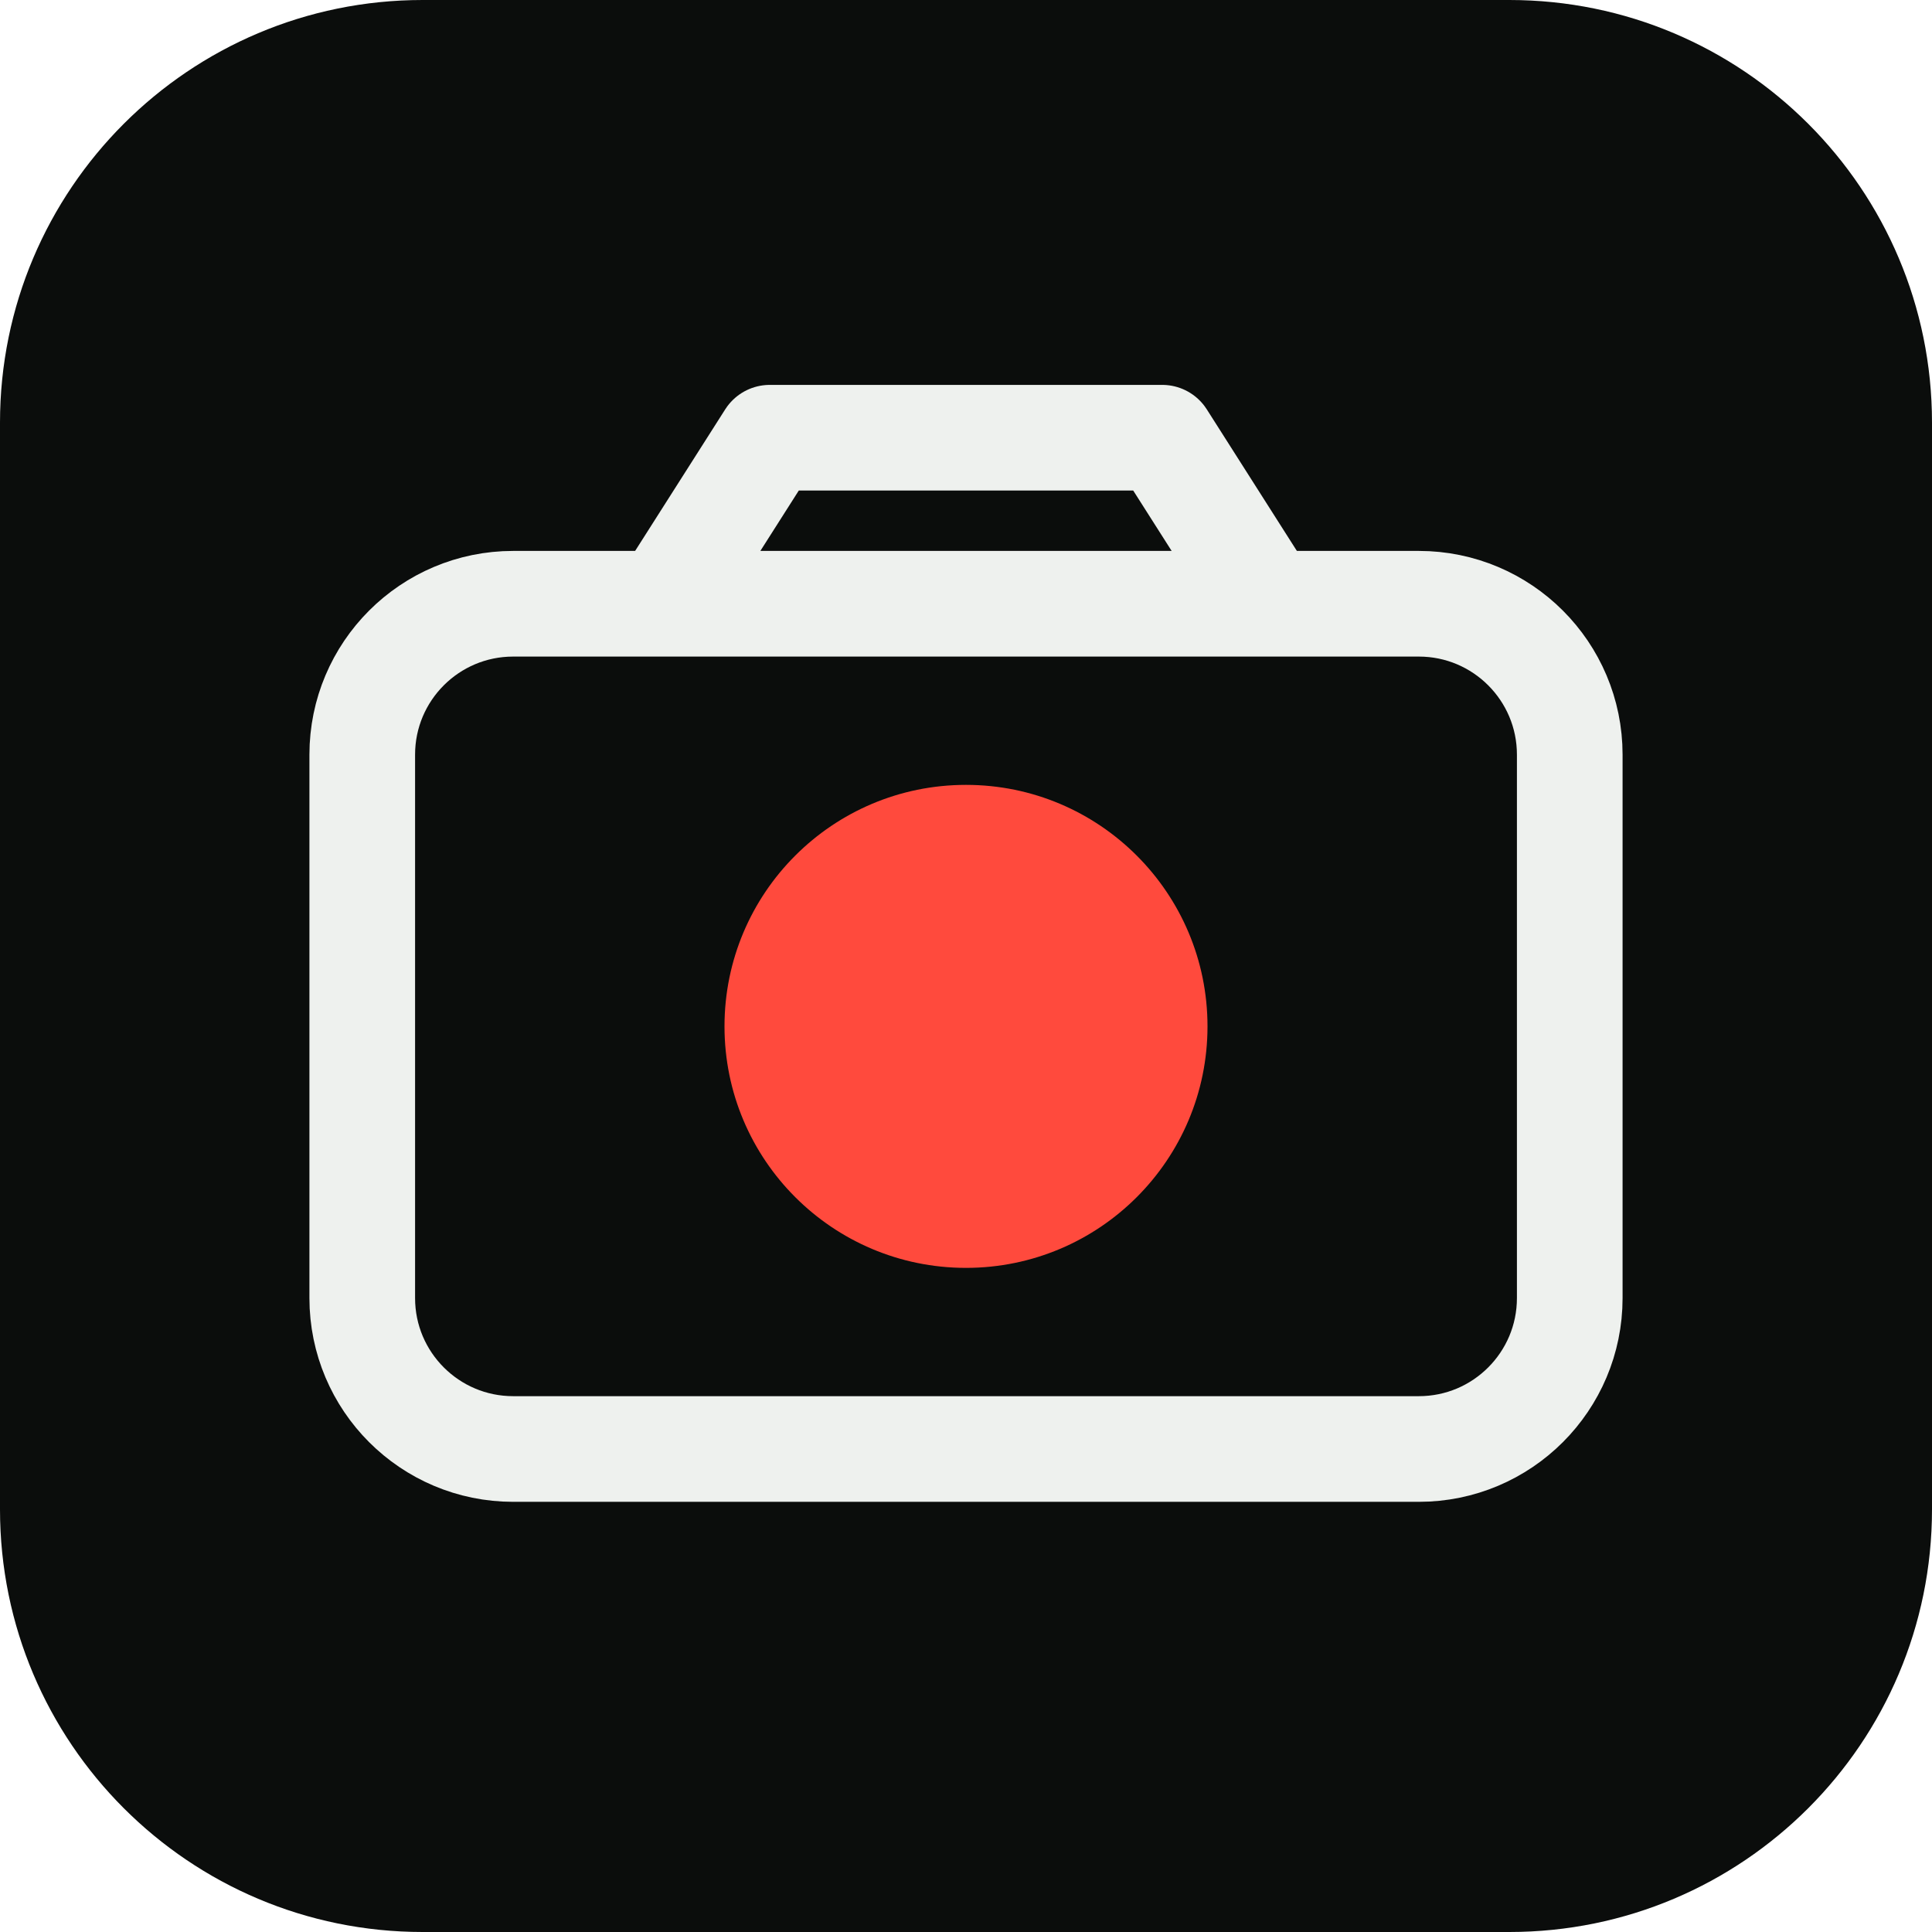
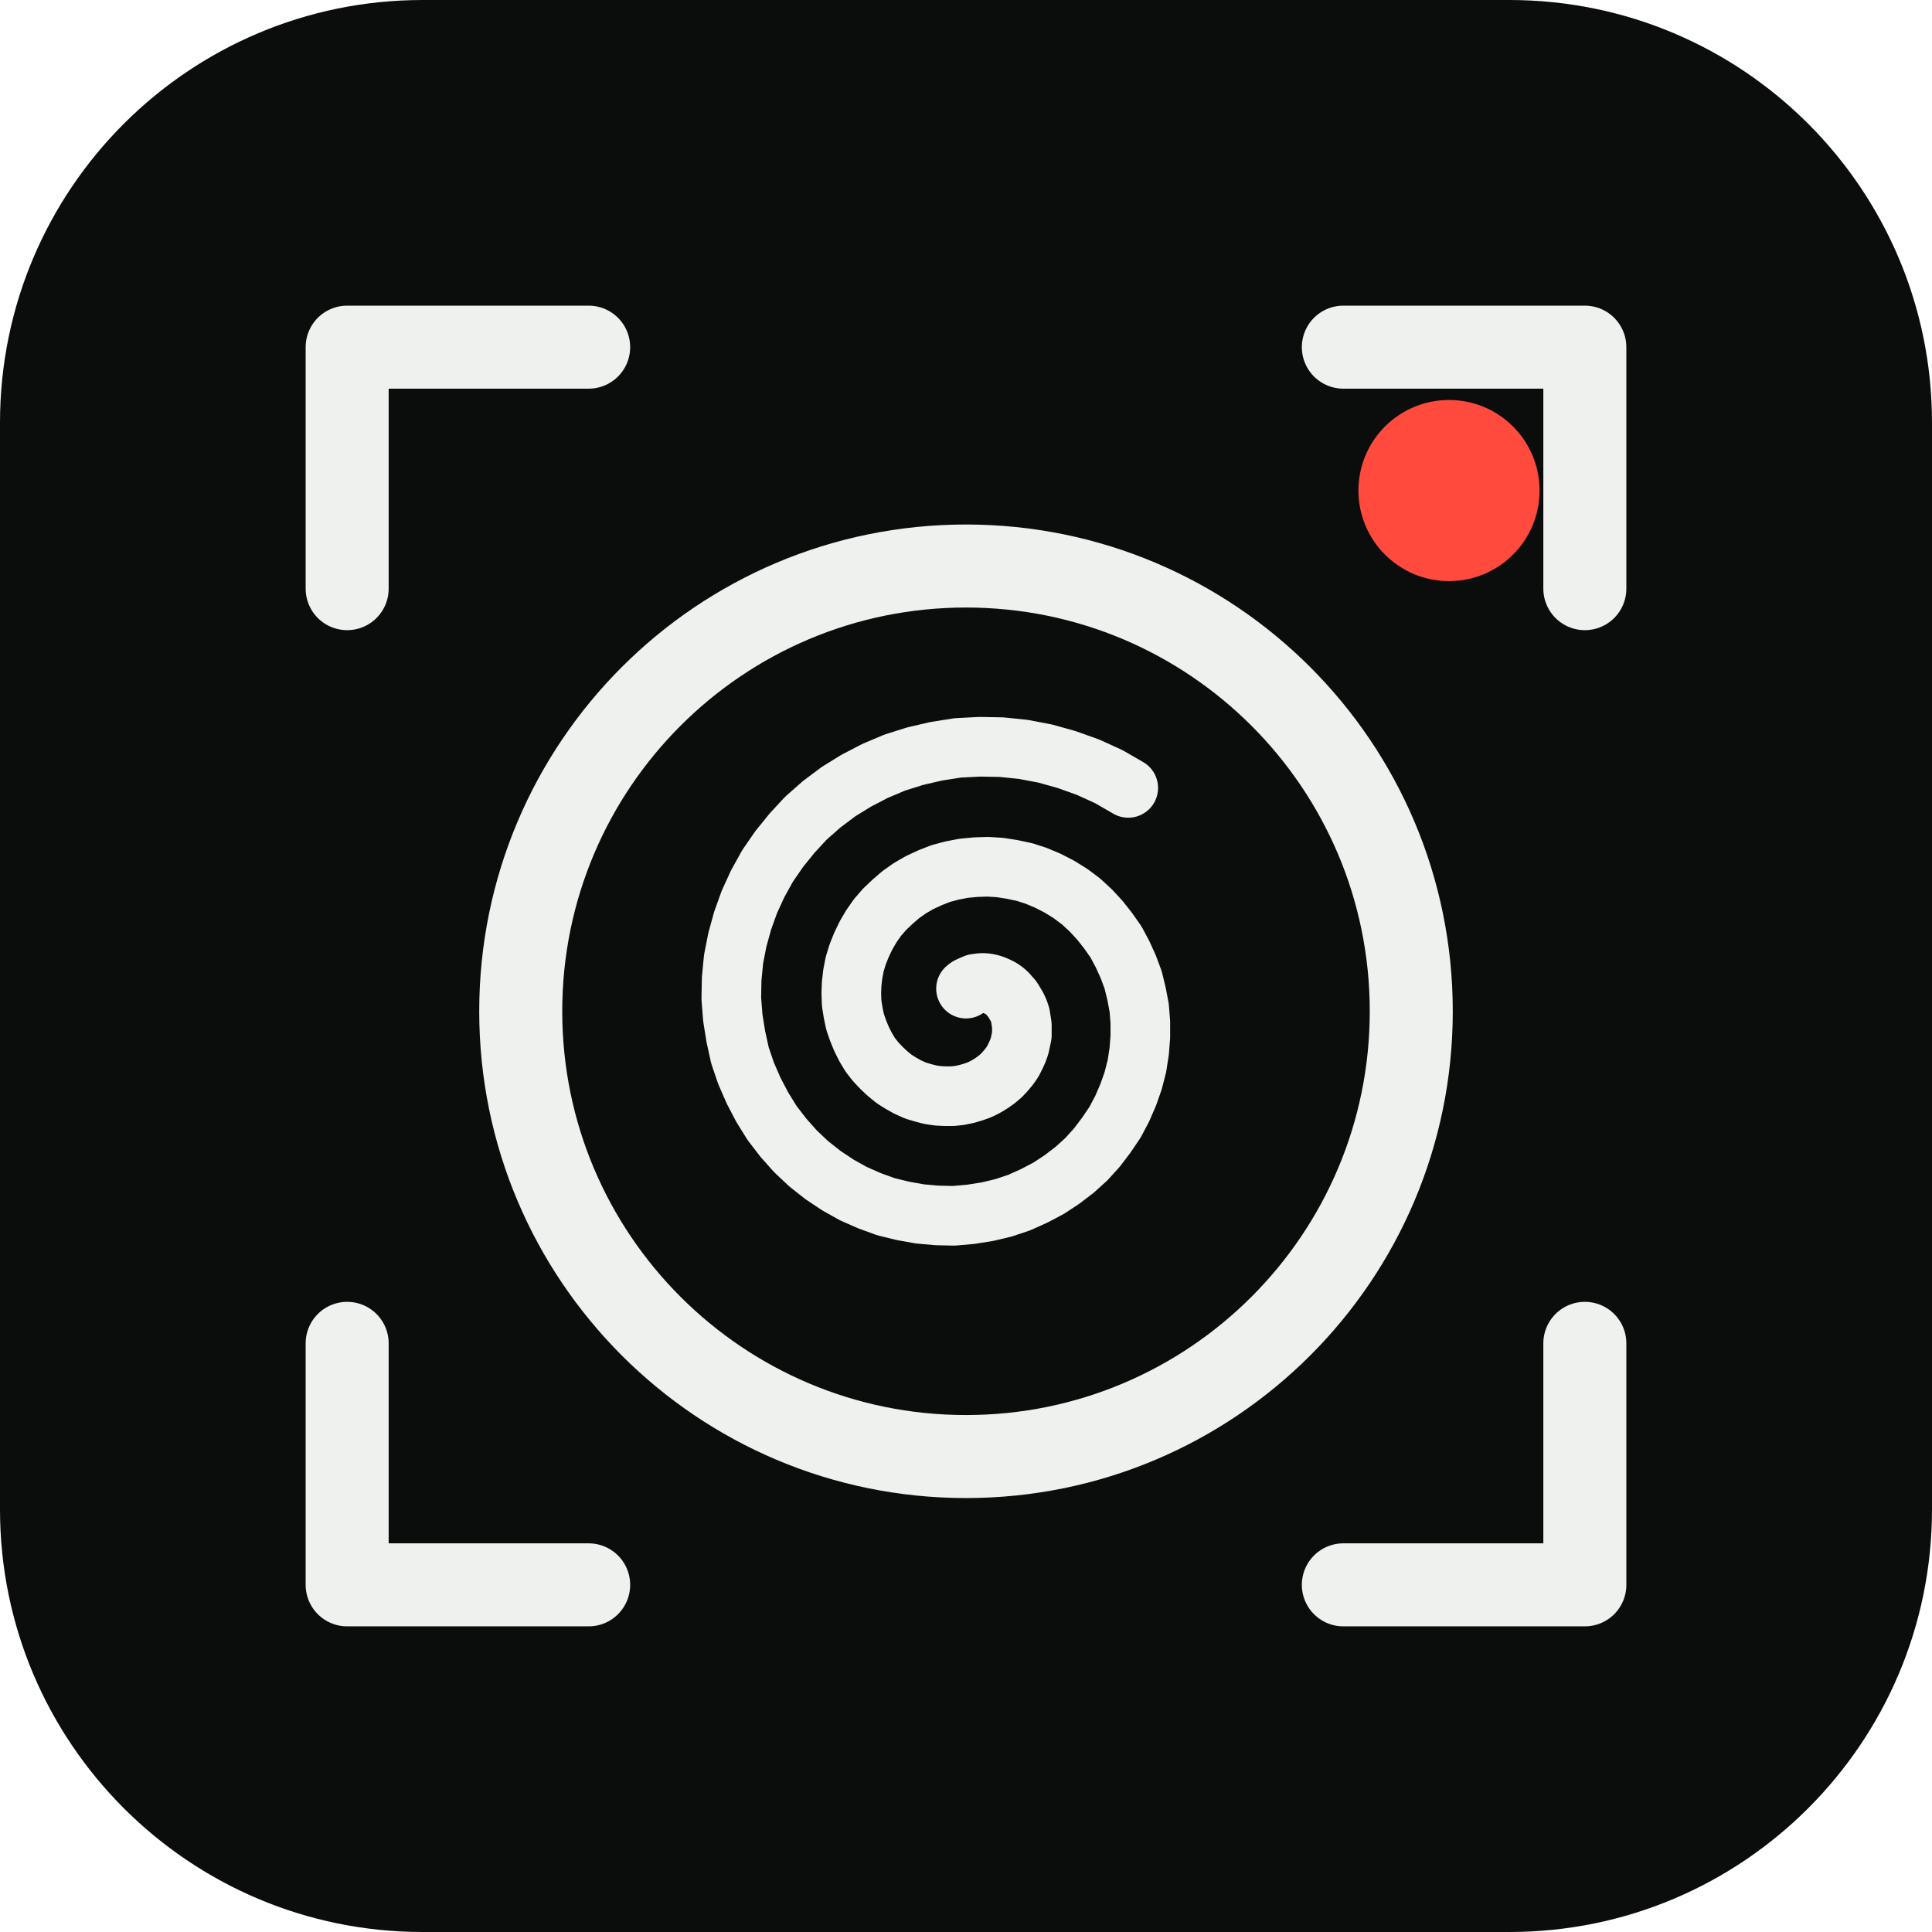
<svg xmlns="http://www.w3.org/2000/svg" viewBox="0 0 512 512">
  <rect width="512" height="512" rx="112" fill="#0b0d0c" />
-   <rect x="96" y="160" width="320" height="224" rx="40" fill="none" stroke="#eef1ee" stroke-width="28" />
-   <circle cx="256" cy="272" r="64" fill="#ff4a3d" />
-   <path d="M176 160l28-44h104l28 44" fill="none" stroke="#eef1ee" stroke-width="28" stroke-linejoin="round" />
+   <path d="M92 156V92H156M356 92H420V156M420 356V420H356M156 420H92V356" fill="none" stroke="#eef1ee" stroke-width="22" stroke-linecap="round" stroke-linejoin="round" />
+   <circle cx="256" cy="268" r="118" fill="none" stroke="#eef1ee" stroke-width="22" />
+   <path d="M256.0 262.0 L256.5 261.6 L257.1 261.3 L257.8 261.0 L258.5 260.7 L259.2 260.6 L260.0 260.5 L260.9 260.5 L261.7 260.6 L262.6 260.8 L263.5 261.1 L264.4 261.5 L265.2 261.9 L266.1 262.5 L266.9 263.2 L267.6 264.0 L268.3 264.8 L268.9 265.8 L269.5 266.8 L270.0 267.9 L270.4 269.1 L270.6 270.4 L270.8 271.7 L270.8 273.0 L270.8 274.4 L270.5 275.8 L270.2 277.2 L269.7 278.6 L269.1 279.9 L268.4 281.3 L267.5 282.6 L266.5 283.8 L265.4 285.0 L264.1 286.1 L262.7 287.1 L261.2 288.0 L259.6 288.8 L257.9 289.4 L256.2 289.9 L254.3 290.3 L252.4 290.5 L250.5 290.5 L248.5 290.4 L246.5 290.1 L244.6 289.6 L242.6 289.0 L240.6 288.1 L238.8 287.1 L236.9 285.9 L235.2 284.5 L233.6 283.0 L232.0 281.3 L230.6 279.5 L229.4 277.5 L228.3 275.3 L227.4 273.1 L226.6 270.8 L226.1 268.4 L225.7 265.9 L225.6 263.3 L225.7 260.7 L226.0 258.1 L226.5 255.5 L227.3 252.9 L228.3 250.4 L229.5 247.9 L230.9 245.5 L232.5 243.2 L234.4 241.0 L236.5 239.0 L238.7 237.1 L241.1 235.4 L243.7 233.9 L246.5 232.6 L249.3 231.5 L252.3 230.7 L255.4 230.1 L258.6 229.8 L261.8 229.7 L265.0 229.9 L268.2 230.4 L271.5 231.1 L274.6 232.1 L277.7 233.4 L280.8 235.0 L283.7 236.8 L286.5 238.9 L289.1 241.3 L291.5 243.9 L293.7 246.7 L295.8 249.7 L297.5 252.9 L299.0 256.2 L300.3 259.7 L301.2 263.4 L301.9 267.1 L302.2 270.9 L302.2 274.8 L301.9 278.6 L301.3 282.5 L300.3 286.4 L299.0 290.1 L297.4 293.8 L295.5 297.4 L293.2 300.8 L290.7 304.1 L287.9 307.2 L284.8 310.0 L281.4 312.6 L277.9 314.9 L274.1 316.9 L270.1 318.7 L265.9 320.1 L261.7 321.1 L257.3 321.8 L252.8 322.2 L248.3 322.1 L243.8 321.7 L239.3 320.9 L234.8 319.8 L230.4 318.2 L226.1 316.3 L222.0 314.0 L218.1 311.4 L214.3 308.4 L210.8 305.1 L207.6 301.5 L204.6 297.6 L202.0 293.4 L199.7 289.0 L197.7 284.4 L196.1 279.7 L195.0 274.7 L194.2 269.7 L193.8 264.6 L193.9 259.4 L194.4 254.2 L195.4 249.1 L196.8 244.0 L198.6 239.0 L200.8 234.2 L203.4 229.5 L206.5 225.0 L209.9 220.8 L213.6 216.8 L217.8 213.1 L222.2 209.8 L226.9 206.9 L231.9 204.3 L237.1 202.1 L242.5 200.4 L248.1 199.1 L253.8 198.2 L259.6 197.9 L265.4 198.0 L271.2 198.6 L277.0 199.7 L282.7 201.3 L288.3 203.3 L293.8 205.8 L299.0 208.8" fill="none" stroke="#eef1ee" stroke-width="15.8" stroke-linecap="round" stroke-linejoin="round" />
+   <circle cx="384" cy="130" r="24" fill="#ff4a3d" />
</svg>
